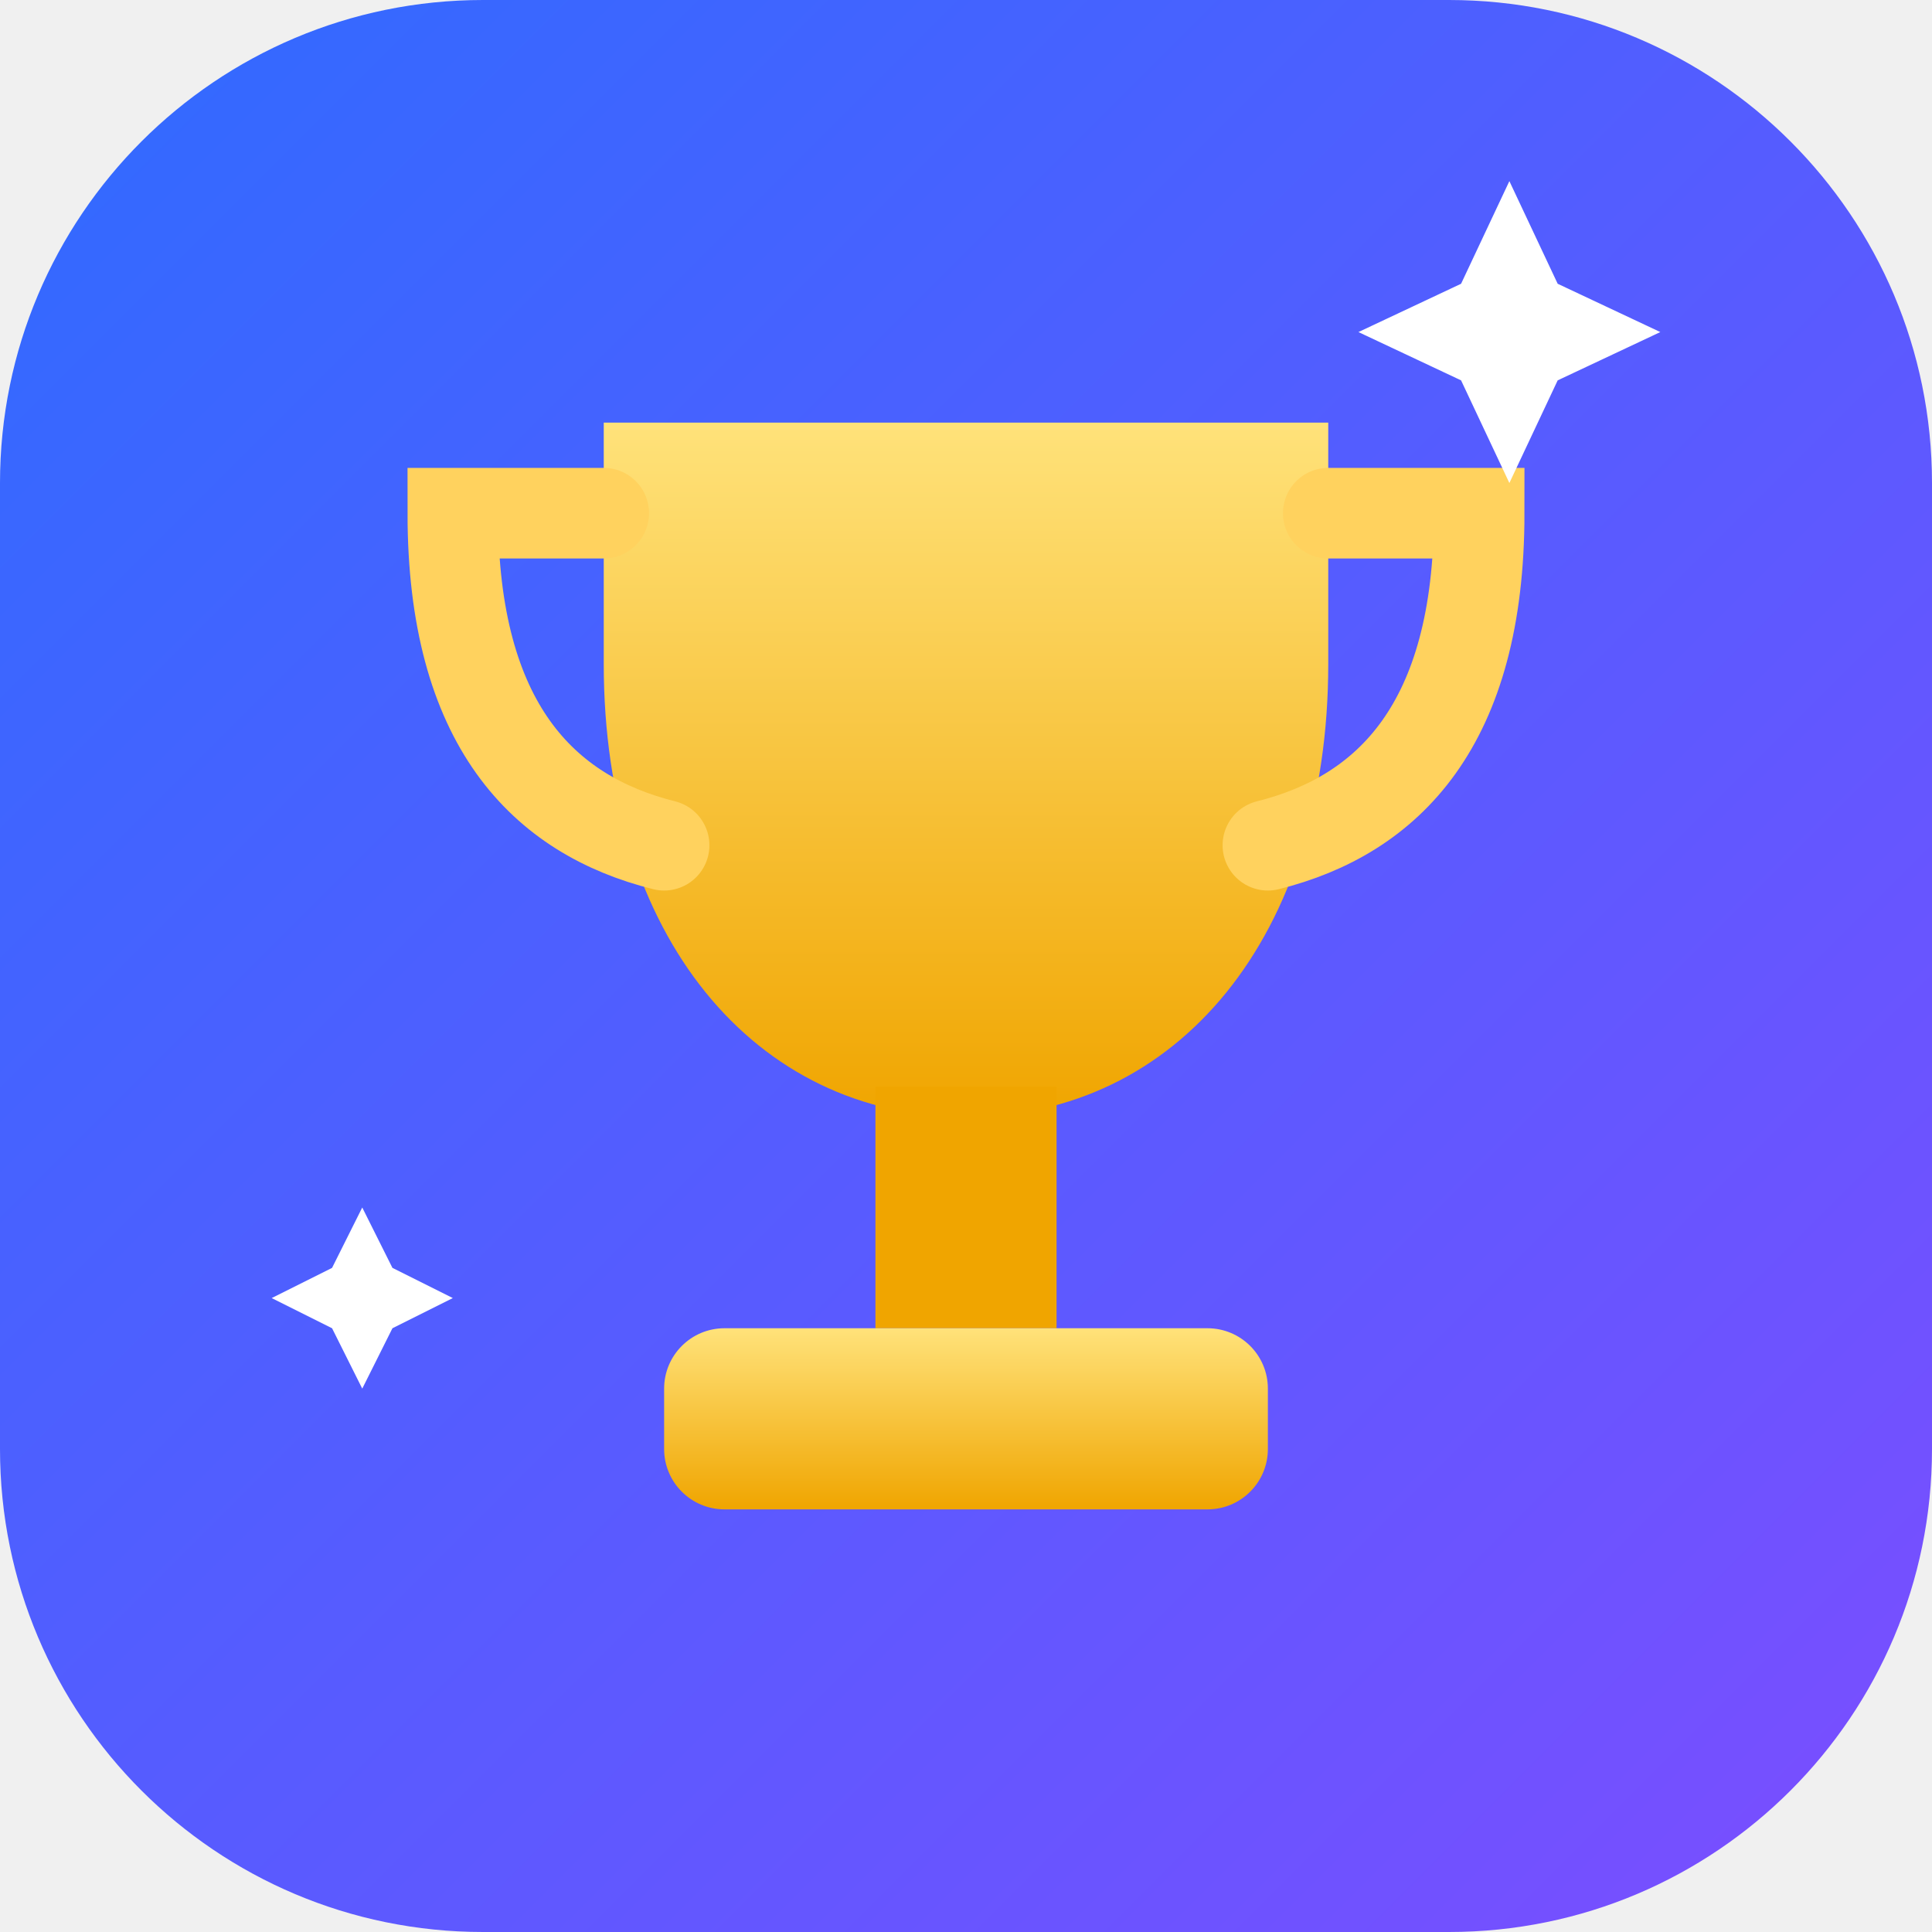
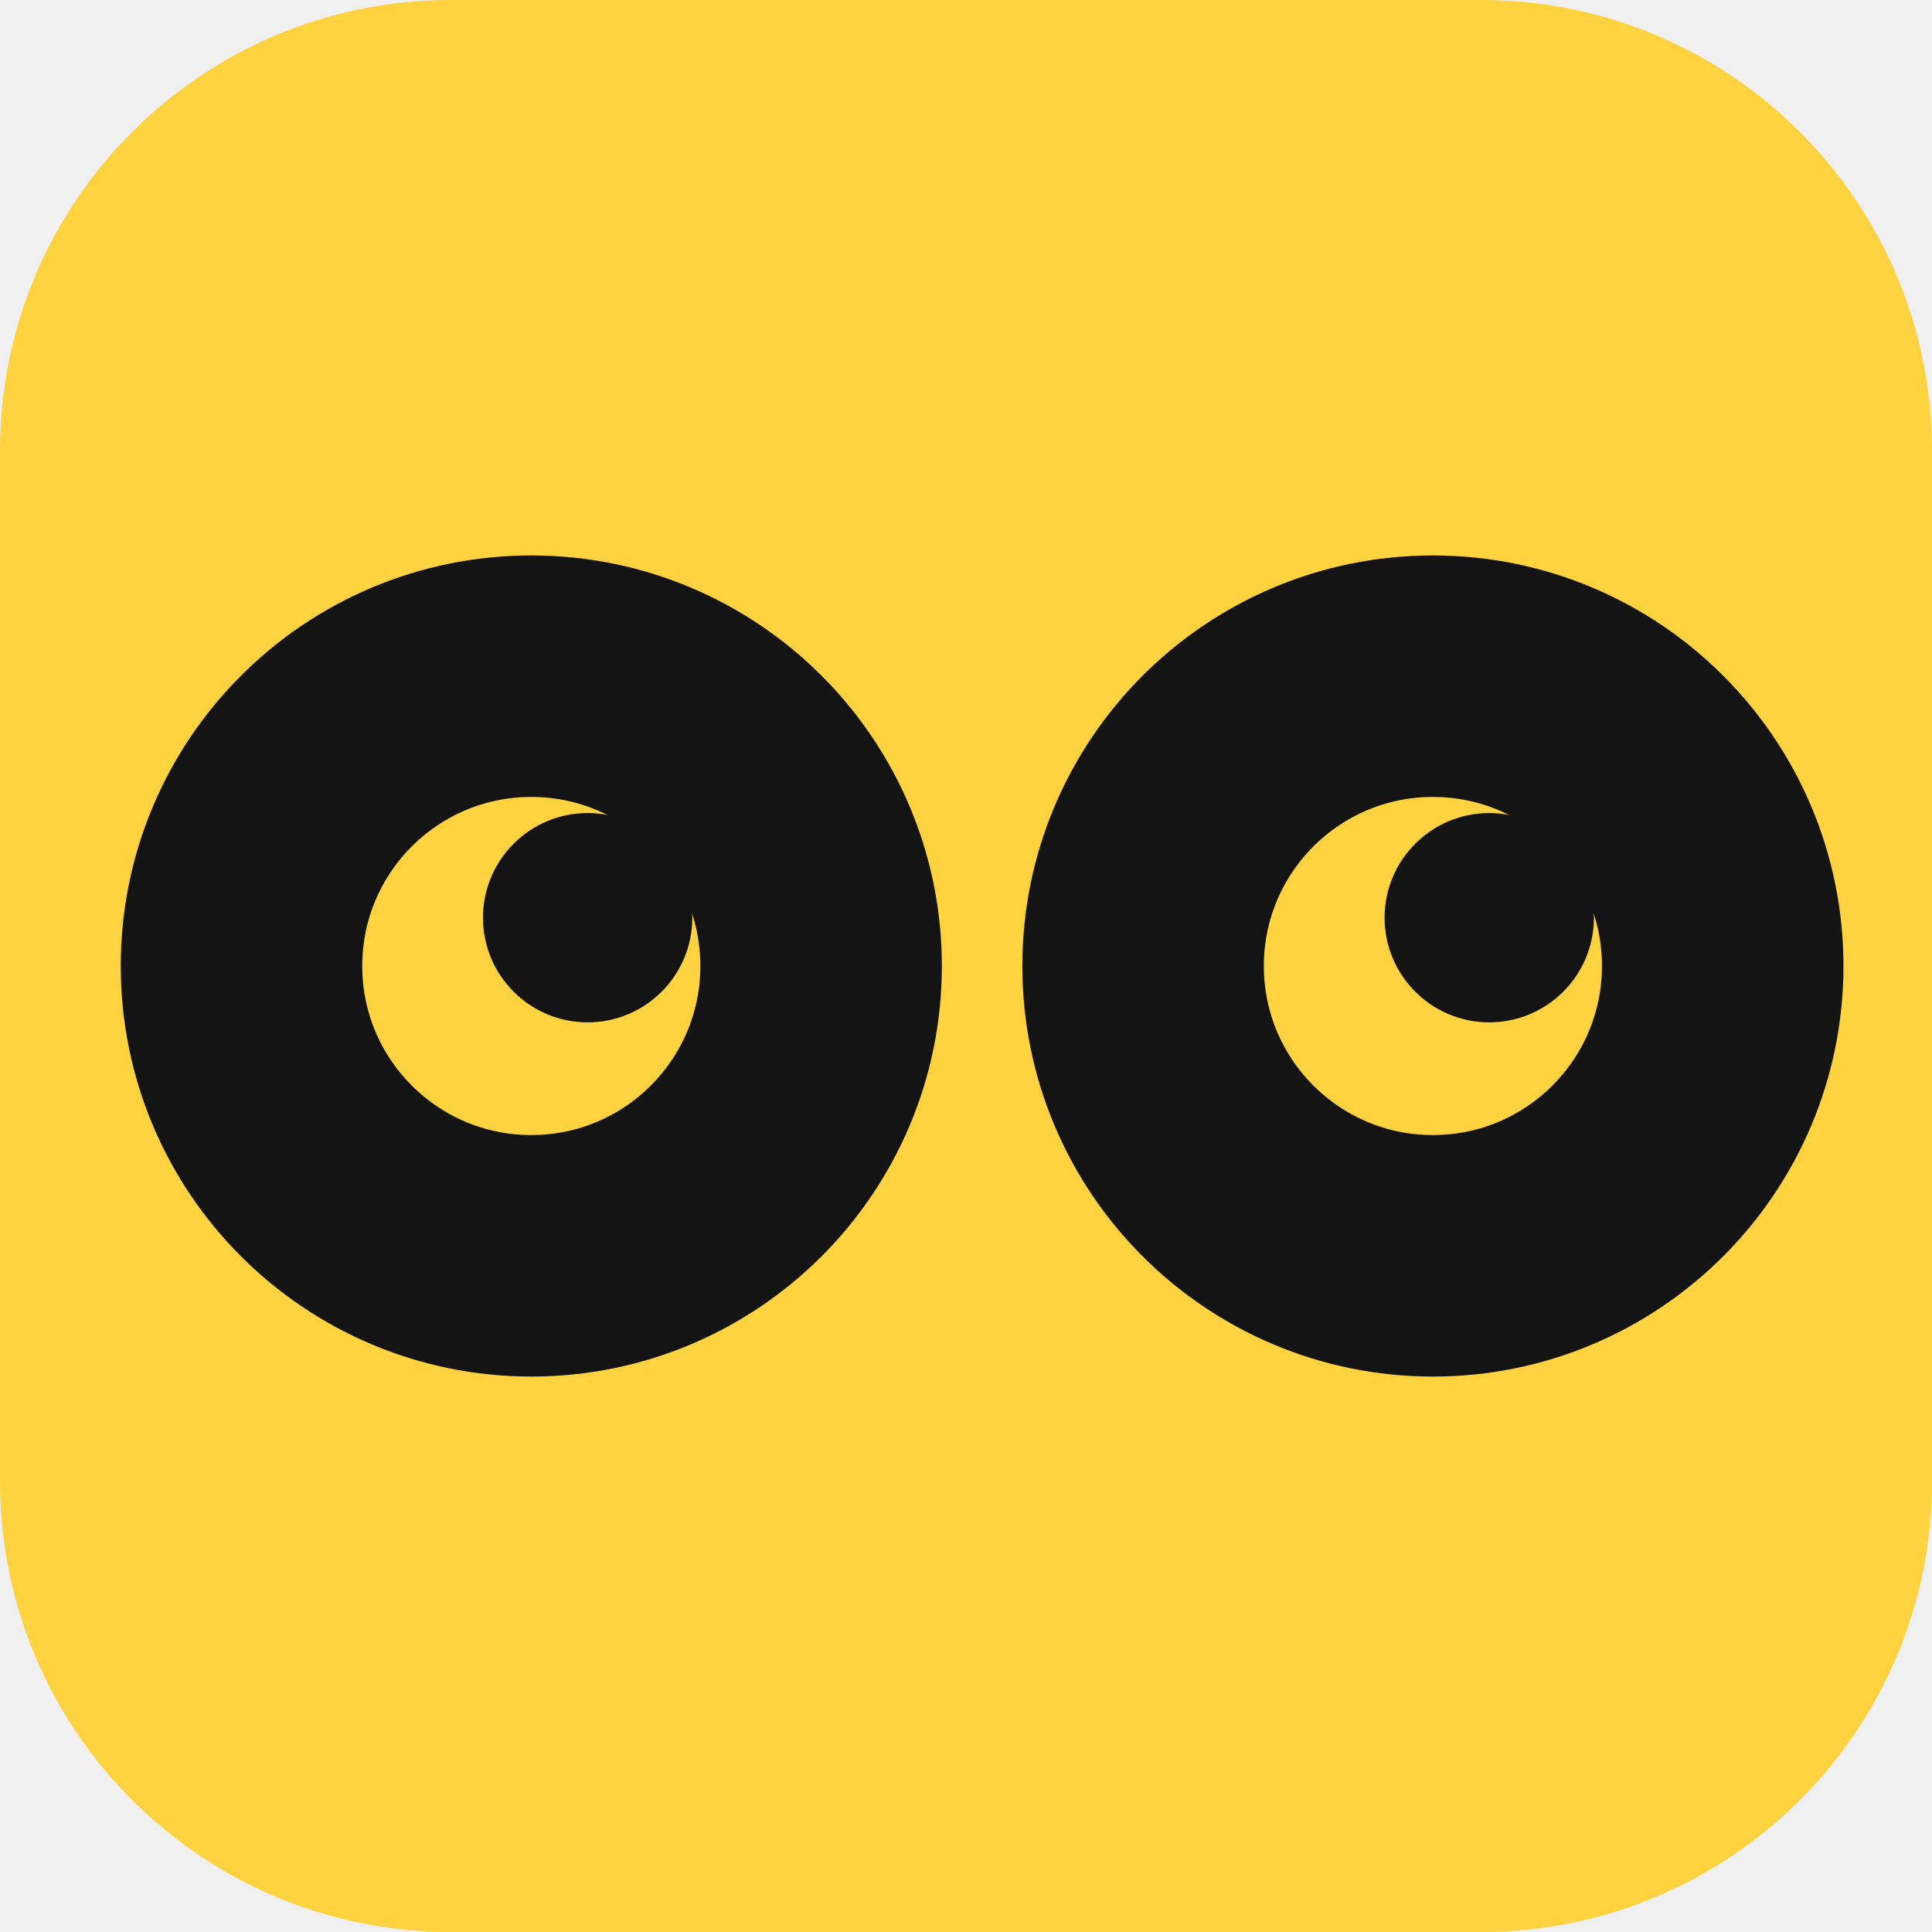
- <svg xmlns="http://www.w3.org/2000/svg" viewBox="0 0 64 64">
-   <defs>
-     <linearGradient id="g" x1="0" y1="0" x2="1" y2="1">
-       <stop offset="0" stop-color="#2f6bff" />
-       <stop offset="1" stop-color="#7c4dff" />
-     </linearGradient>
-     <linearGradient id="c" x1="0" y1="0" x2="0" y2="1">
-       <stop offset="0" stop-color="#ffe27a" />
-       <stop offset="1" stop-color="#f0a500" />
-     </linearGradient>
-   </defs>
-   <rect width="64" height="64" rx="16" fill="url(#g)" />
-   <path d="M20 14h24v8c0 9-5 15-12 15s-12-6-12-15z" fill="url(#c)" />
-   <path d="M20 17h-5c0 7 3 10 7 11M44 17h5c0 7-3 10-7 11" fill="none" stroke="#ffd25e" stroke-width="3" stroke-linecap="round" />
-   <rect x="29" y="36" width="6" height="8" fill="#f0a500" />
-   <rect x="22" y="44" width="20" height="6" rx="2" fill="url(#c)" />
-   <path d="M50 6l1.6 3.4L55 11l-3.4 1.6L50 16l-1.6-3.4L45 11l3.4-1.6z" fill="#fff" />
-   <path d="M12 40l1 2 2 1-2 1-1 2-1-2-2-1 2-1z" fill="#fff" />
+ <svg xmlns="http://www.w3.org/2000/svg" viewBox="0 0 240 240">
+   <rect x="0" y="0" width="240" height="240" rx="56" fill="#FFD23F" />
+   <g fill="none" stroke="#141414" stroke-width="30">
+     <circle cx="66" cy="120" r="36" />
+     <circle cx="178" cy="120" r="36" />
+   </g>
+   <g fill="#141414">
+     <circle cx="73" cy="114" r="13" />
+     <circle cx="185" cy="114" r="13" />
+   </g>
</svg>
